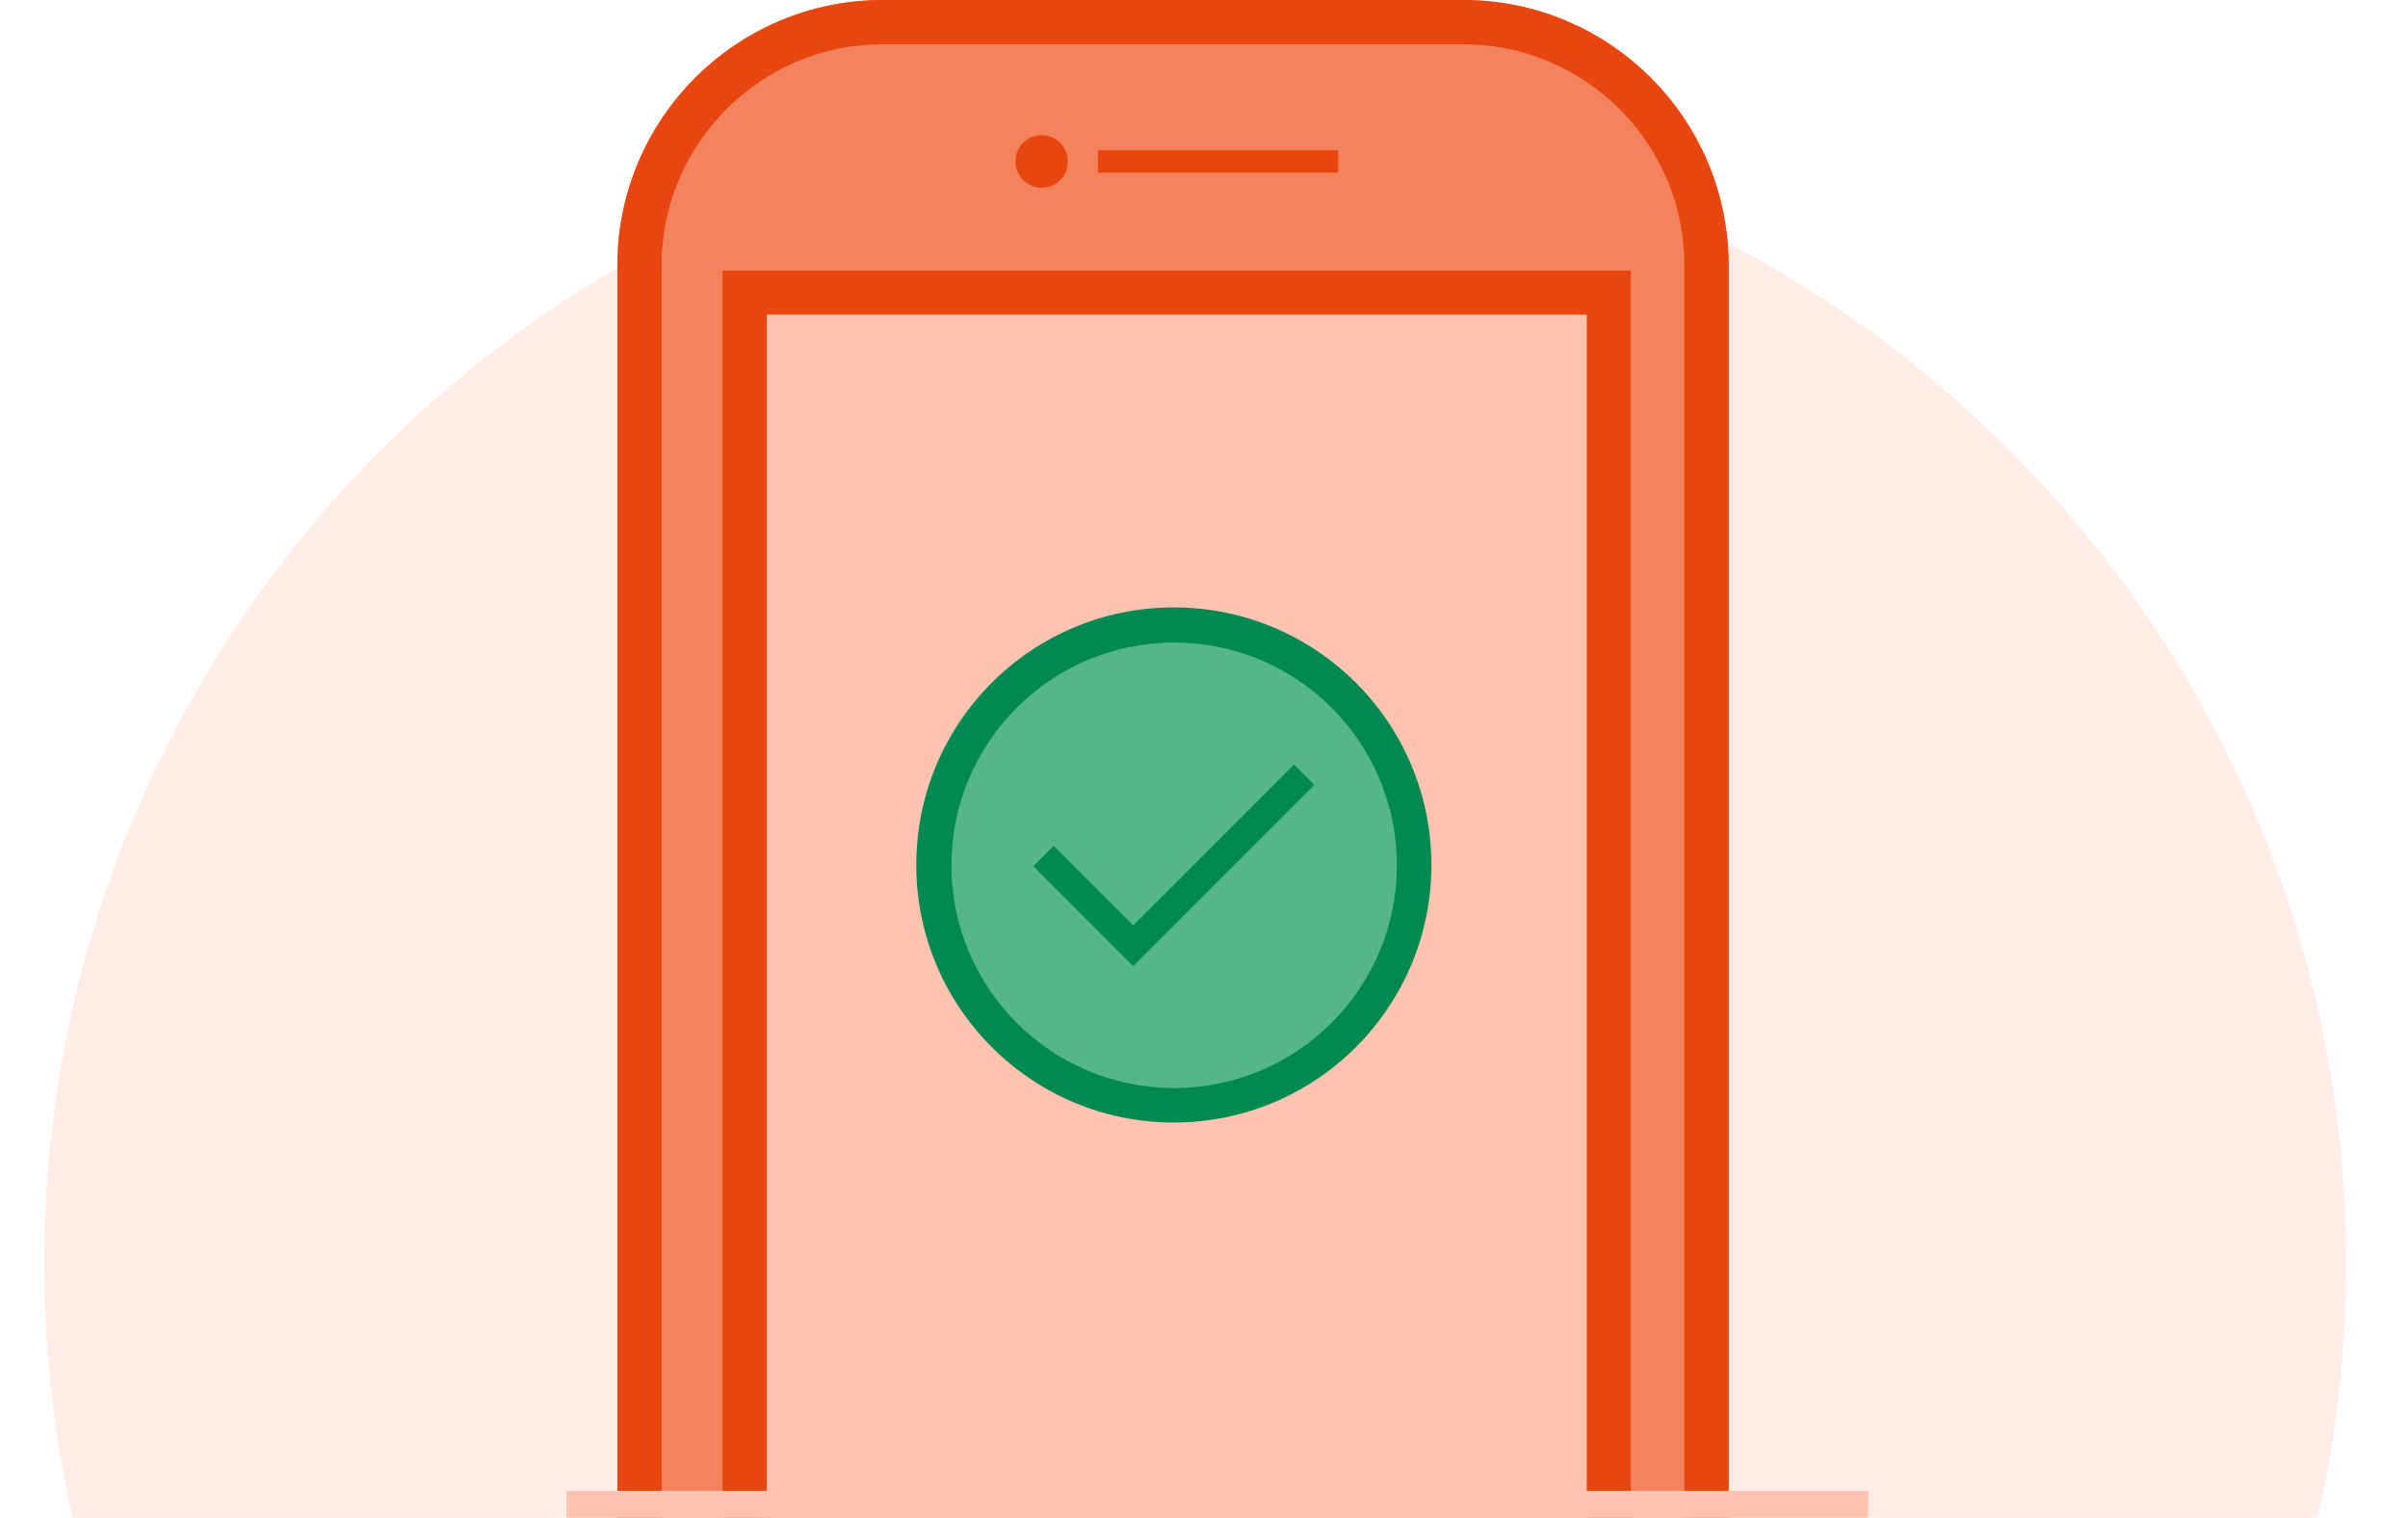
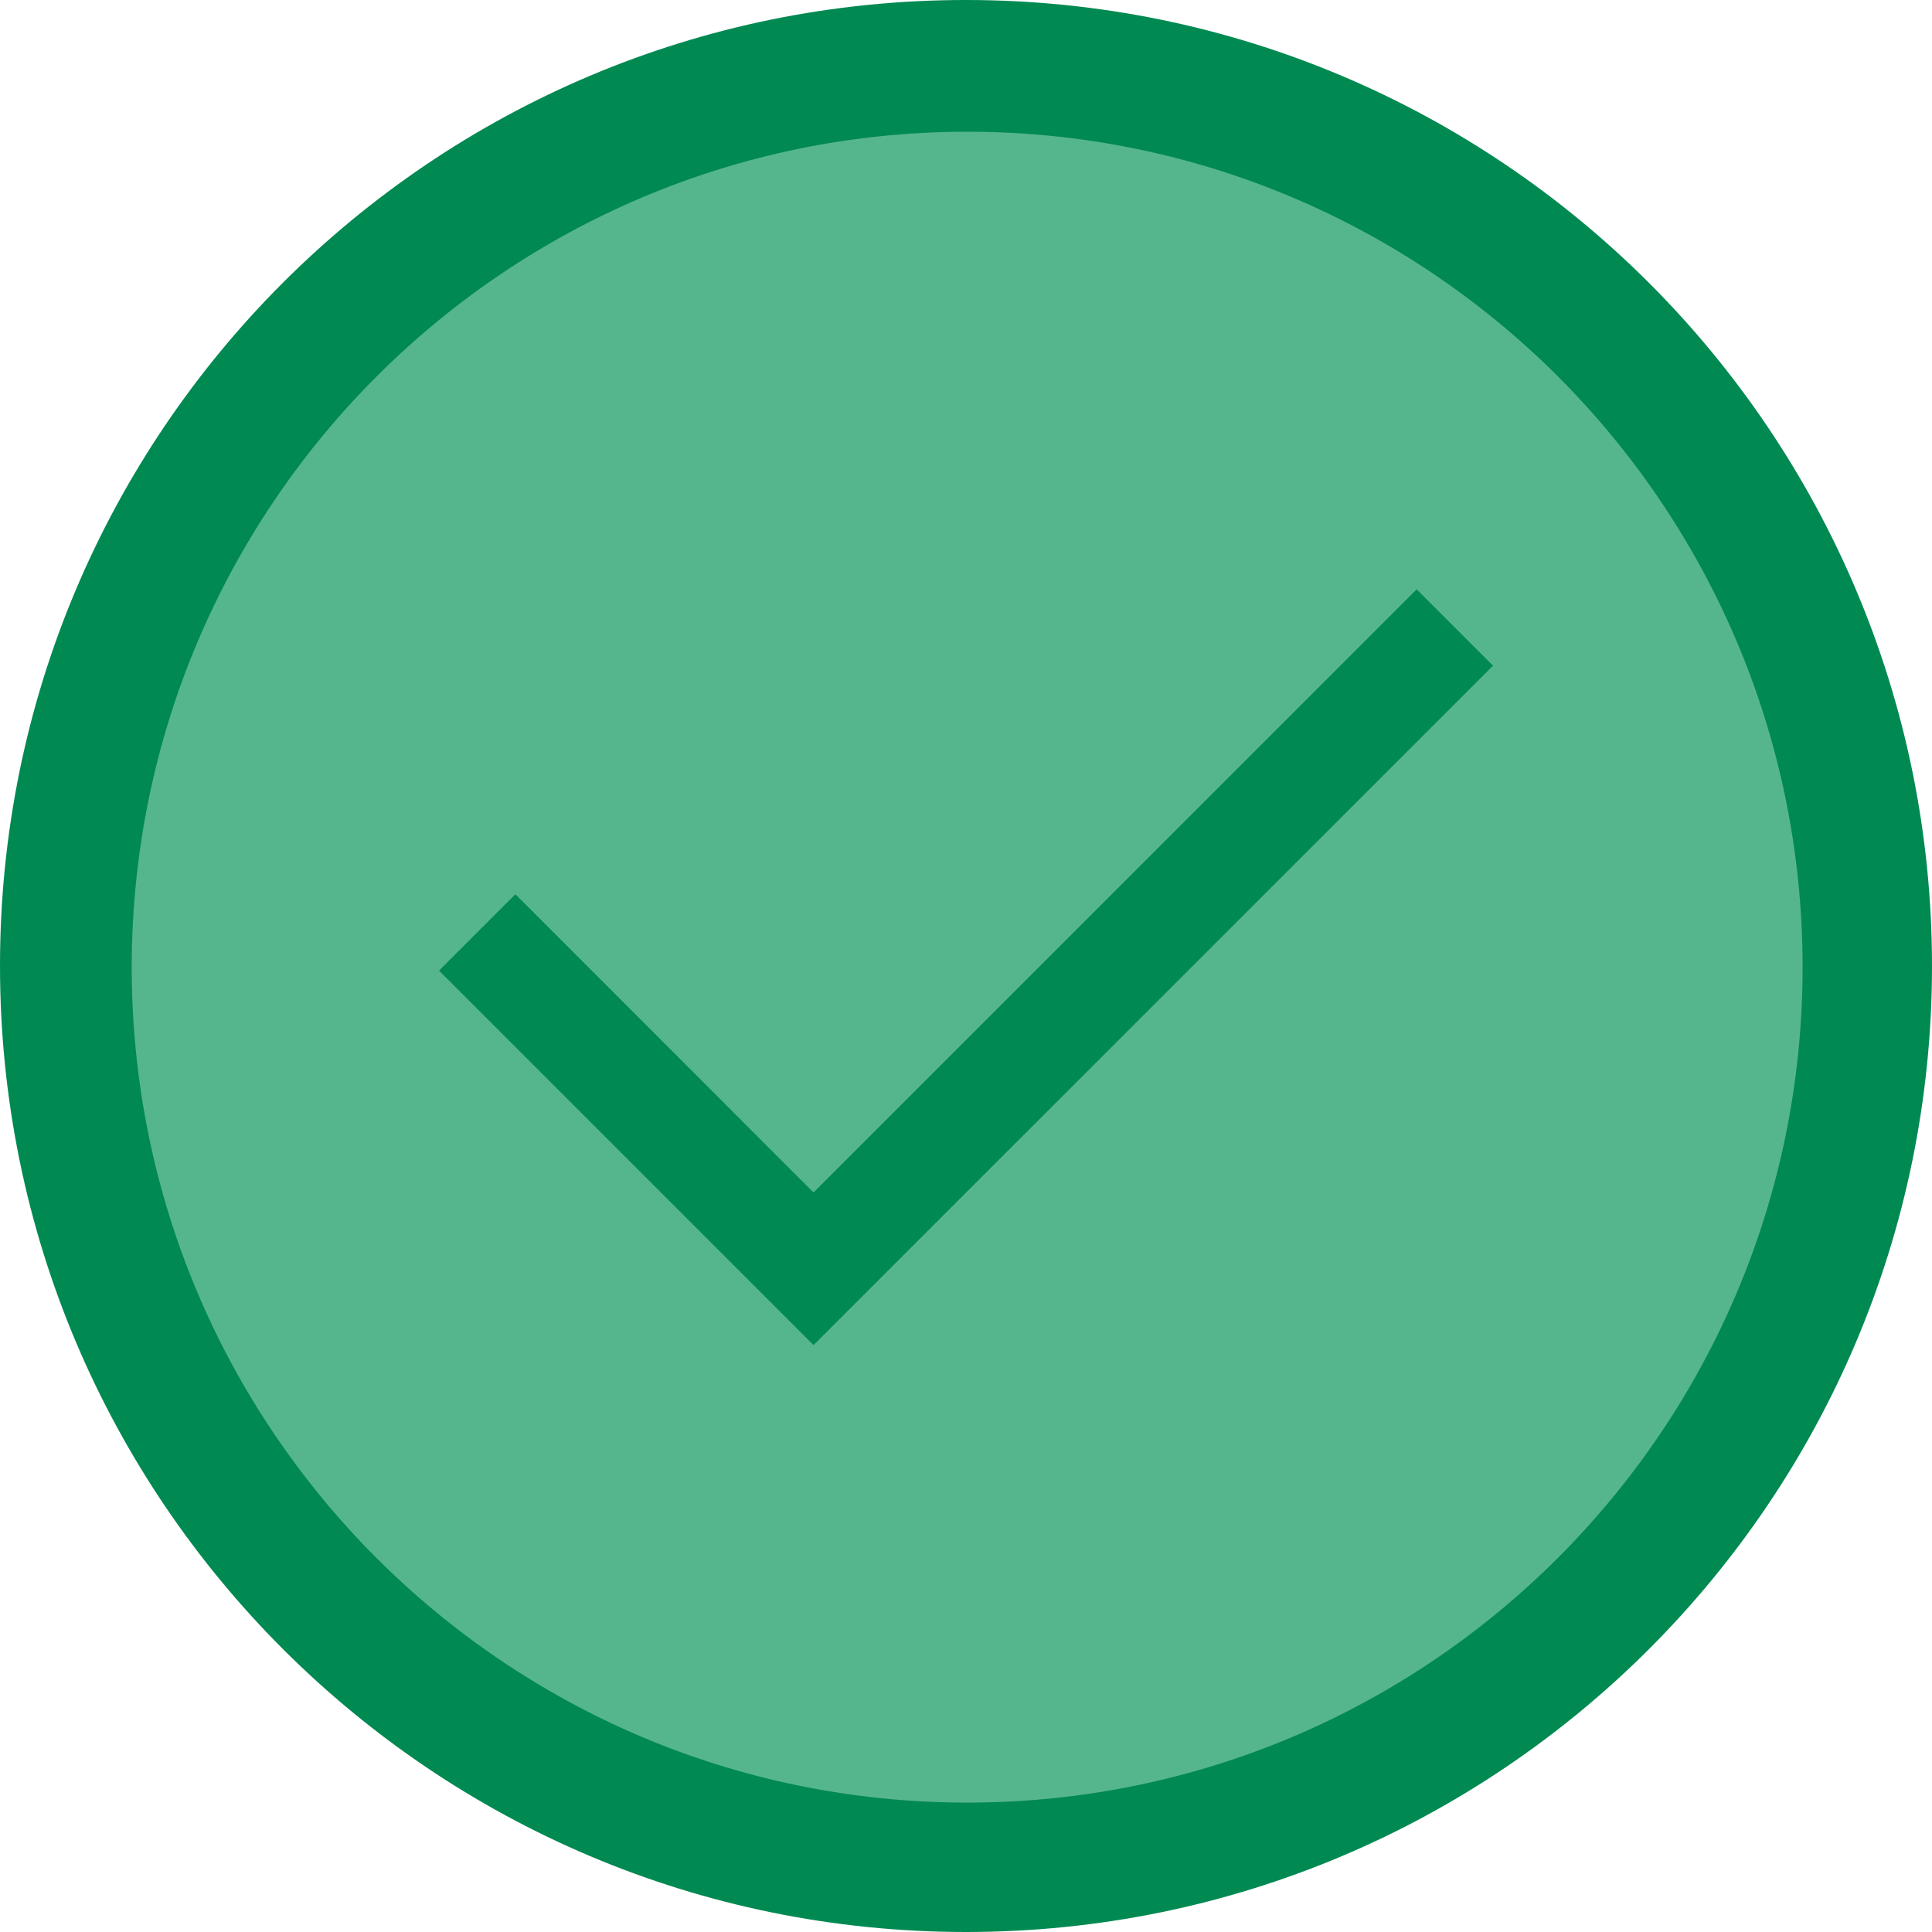
- <svg xmlns="http://www.w3.org/2000/svg" viewBox="0 0 272 171.416">
+ <svg xmlns="http://www.w3.org/2000/svg" viewBox="0 0 58.184 58.184">
  <defs>
-     <style>.a{fill:none;}.b{clip-path:url(#a);}.c{fill:#ffede6;}.d{clip-path:url(#b);}.e{fill:#f4825c;}.e,.f{stroke:#e74610;stroke-width:5px;}.f,.j{fill:#ffc3af;}.g{fill:#e74610;}.h{fill:#56b68b;stroke:#707070;}.i{fill:#018952;fill-rule:evenodd;}.k{stroke:none;}</style>
-     <clipPath id="a">
-       <rect class="a" width="272" height="163.693" />
-     </clipPath>
-     <clipPath id="b">
-       <rect class="a" width="125.526" height="171.415" />
-     </clipPath>
+     <style>.a{fill:#56b68b;stroke:#707070;}.b{fill:#018952;fill-rule:evenodd;}.c{stroke:none;}.d{fill:none;}</style>
  </defs>
-   <g transform="translate(-35 -180)">
-     <g class="b" transform="translate(35 187.722)">
-       <g transform="translate(-53 -190)">
-         <circle class="c" cx="130" cy="130" r="130" transform="translate(58 195)" />
+   <g transform="translate(-138.502 -248.613)">
+     <g transform="translate(138.502 248.613)">
+       <g transform="translate(0 0)">
+         <g class="a" transform="translate(1.009 0.934)">
+           <circle class="c" cx="27.989" cy="27.989" r="27.989" />
+           <circle class="d" cx="27.989" cy="27.989" r="27.489" />
+         </g>
+         <path class="b" d="M47.664,22.747l2.3,2.3L31.8,43.209l-2.3,2.3-2.3-2.3-8.978-8.978,2.3-2.3L29.5,40.913ZM34.092,5A29.092,29.092,0,1,1,5,34.092,29.079,29.079,0,0,1,34.092,5Zm0,3.967A25.16,25.16,0,1,1,8.967,34.092,25.173,25.173,0,0,1,34.092,8.967Z" transform="translate(-5 -5)" />
      </g>
    </g>
-     <g class="d" transform="translate(104.737 180)">
-       <g transform="translate(-104.737 -179)">
-         <g class="e" transform="translate(104.737 179)">
-           <path class="k" d="M30,0H95.526a30,30,0,0,1,30,30V176.415a0,0,0,0,1,0,0H0a0,0,0,0,1,0,0V30A30,30,0,0,1,30,0Z" />
-           <path class="a" d="M30,2.5H95.526a27.5,27.5,0,0,1,27.5,27.5V171.415a2.5,2.5,0,0,1-2.5,2.5H5a2.5,2.5,0,0,1-2.5-2.5V30A27.5,27.5,0,0,1,30,2.5Z" />
-         </g>
-         <g class="f" transform="translate(116.611 209.533)">
-           <rect class="k" width="102.626" height="145.881" />
-           <rect class="a" x="2.5" y="2.5" width="97.626" height="140.881" />
-         </g>
-         <circle class="g" cx="2.969" cy="2.969" r="2.969" transform="translate(149.689 194.267)" />
-         <rect class="g" width="27.141" height="2.544" transform="translate(159.019 195.963)" />
-       </g>
-     </g>
-     <g transform="translate(138.502 248.613)">
-       <g transform="translate(0 0)">
-         <g class="h" transform="translate(1.009 0.934)">
-           <circle class="k" cx="27.989" cy="27.989" r="27.989" />
-           <circle class="a" cx="27.989" cy="27.989" r="27.489" />
-         </g>
-         <path class="i" d="M47.664,22.747l2.3,2.3L31.8,43.209l-2.3,2.3-2.3-2.3-8.978-8.978,2.3-2.3L29.5,40.913ZM34.092,5A29.092,29.092,0,1,1,5,34.092,29.079,29.079,0,0,1,34.092,5Zm0,3.967A25.16,25.16,0,1,1,8.967,34.092,25.173,25.173,0,0,1,34.092,8.967Z" transform="translate(-5 -5)" />
-       </g>
-     </g>
-     <rect class="j" width="147" height="3" transform="translate(99 348.414)" />
-     <rect class="j" width="147" height="3" transform="translate(99 348.414)" />
  </g>
</svg>
